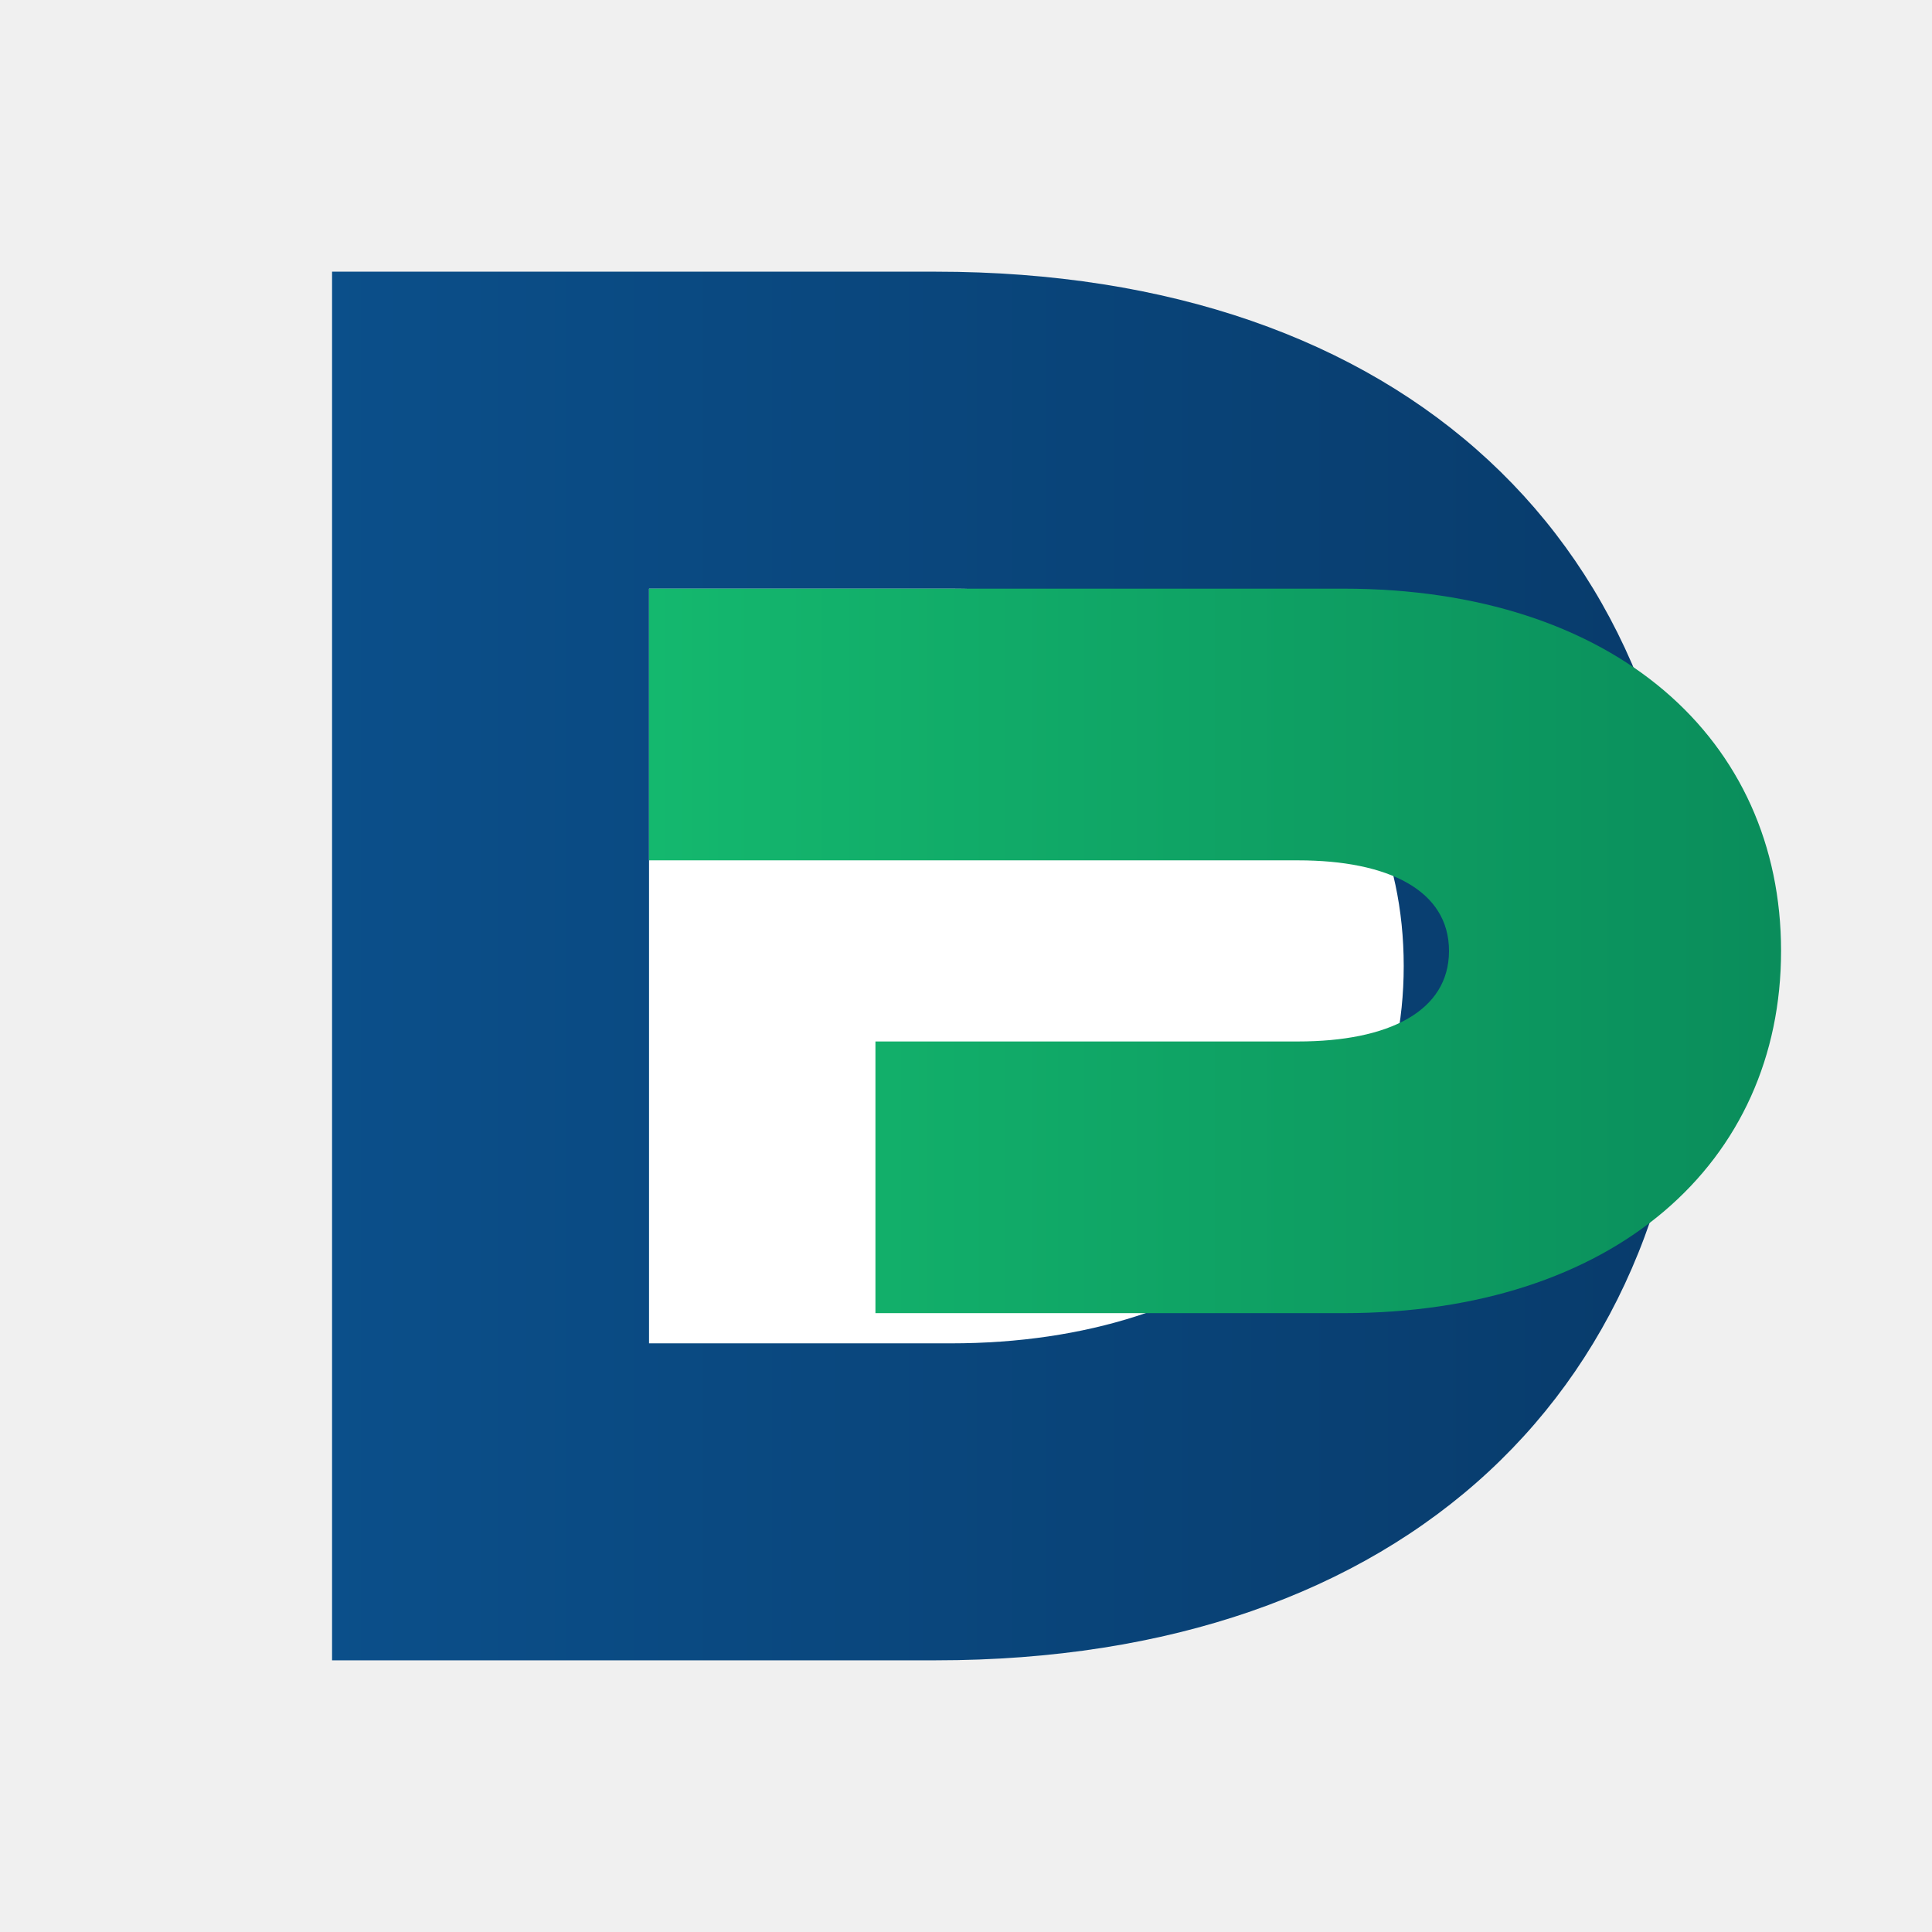
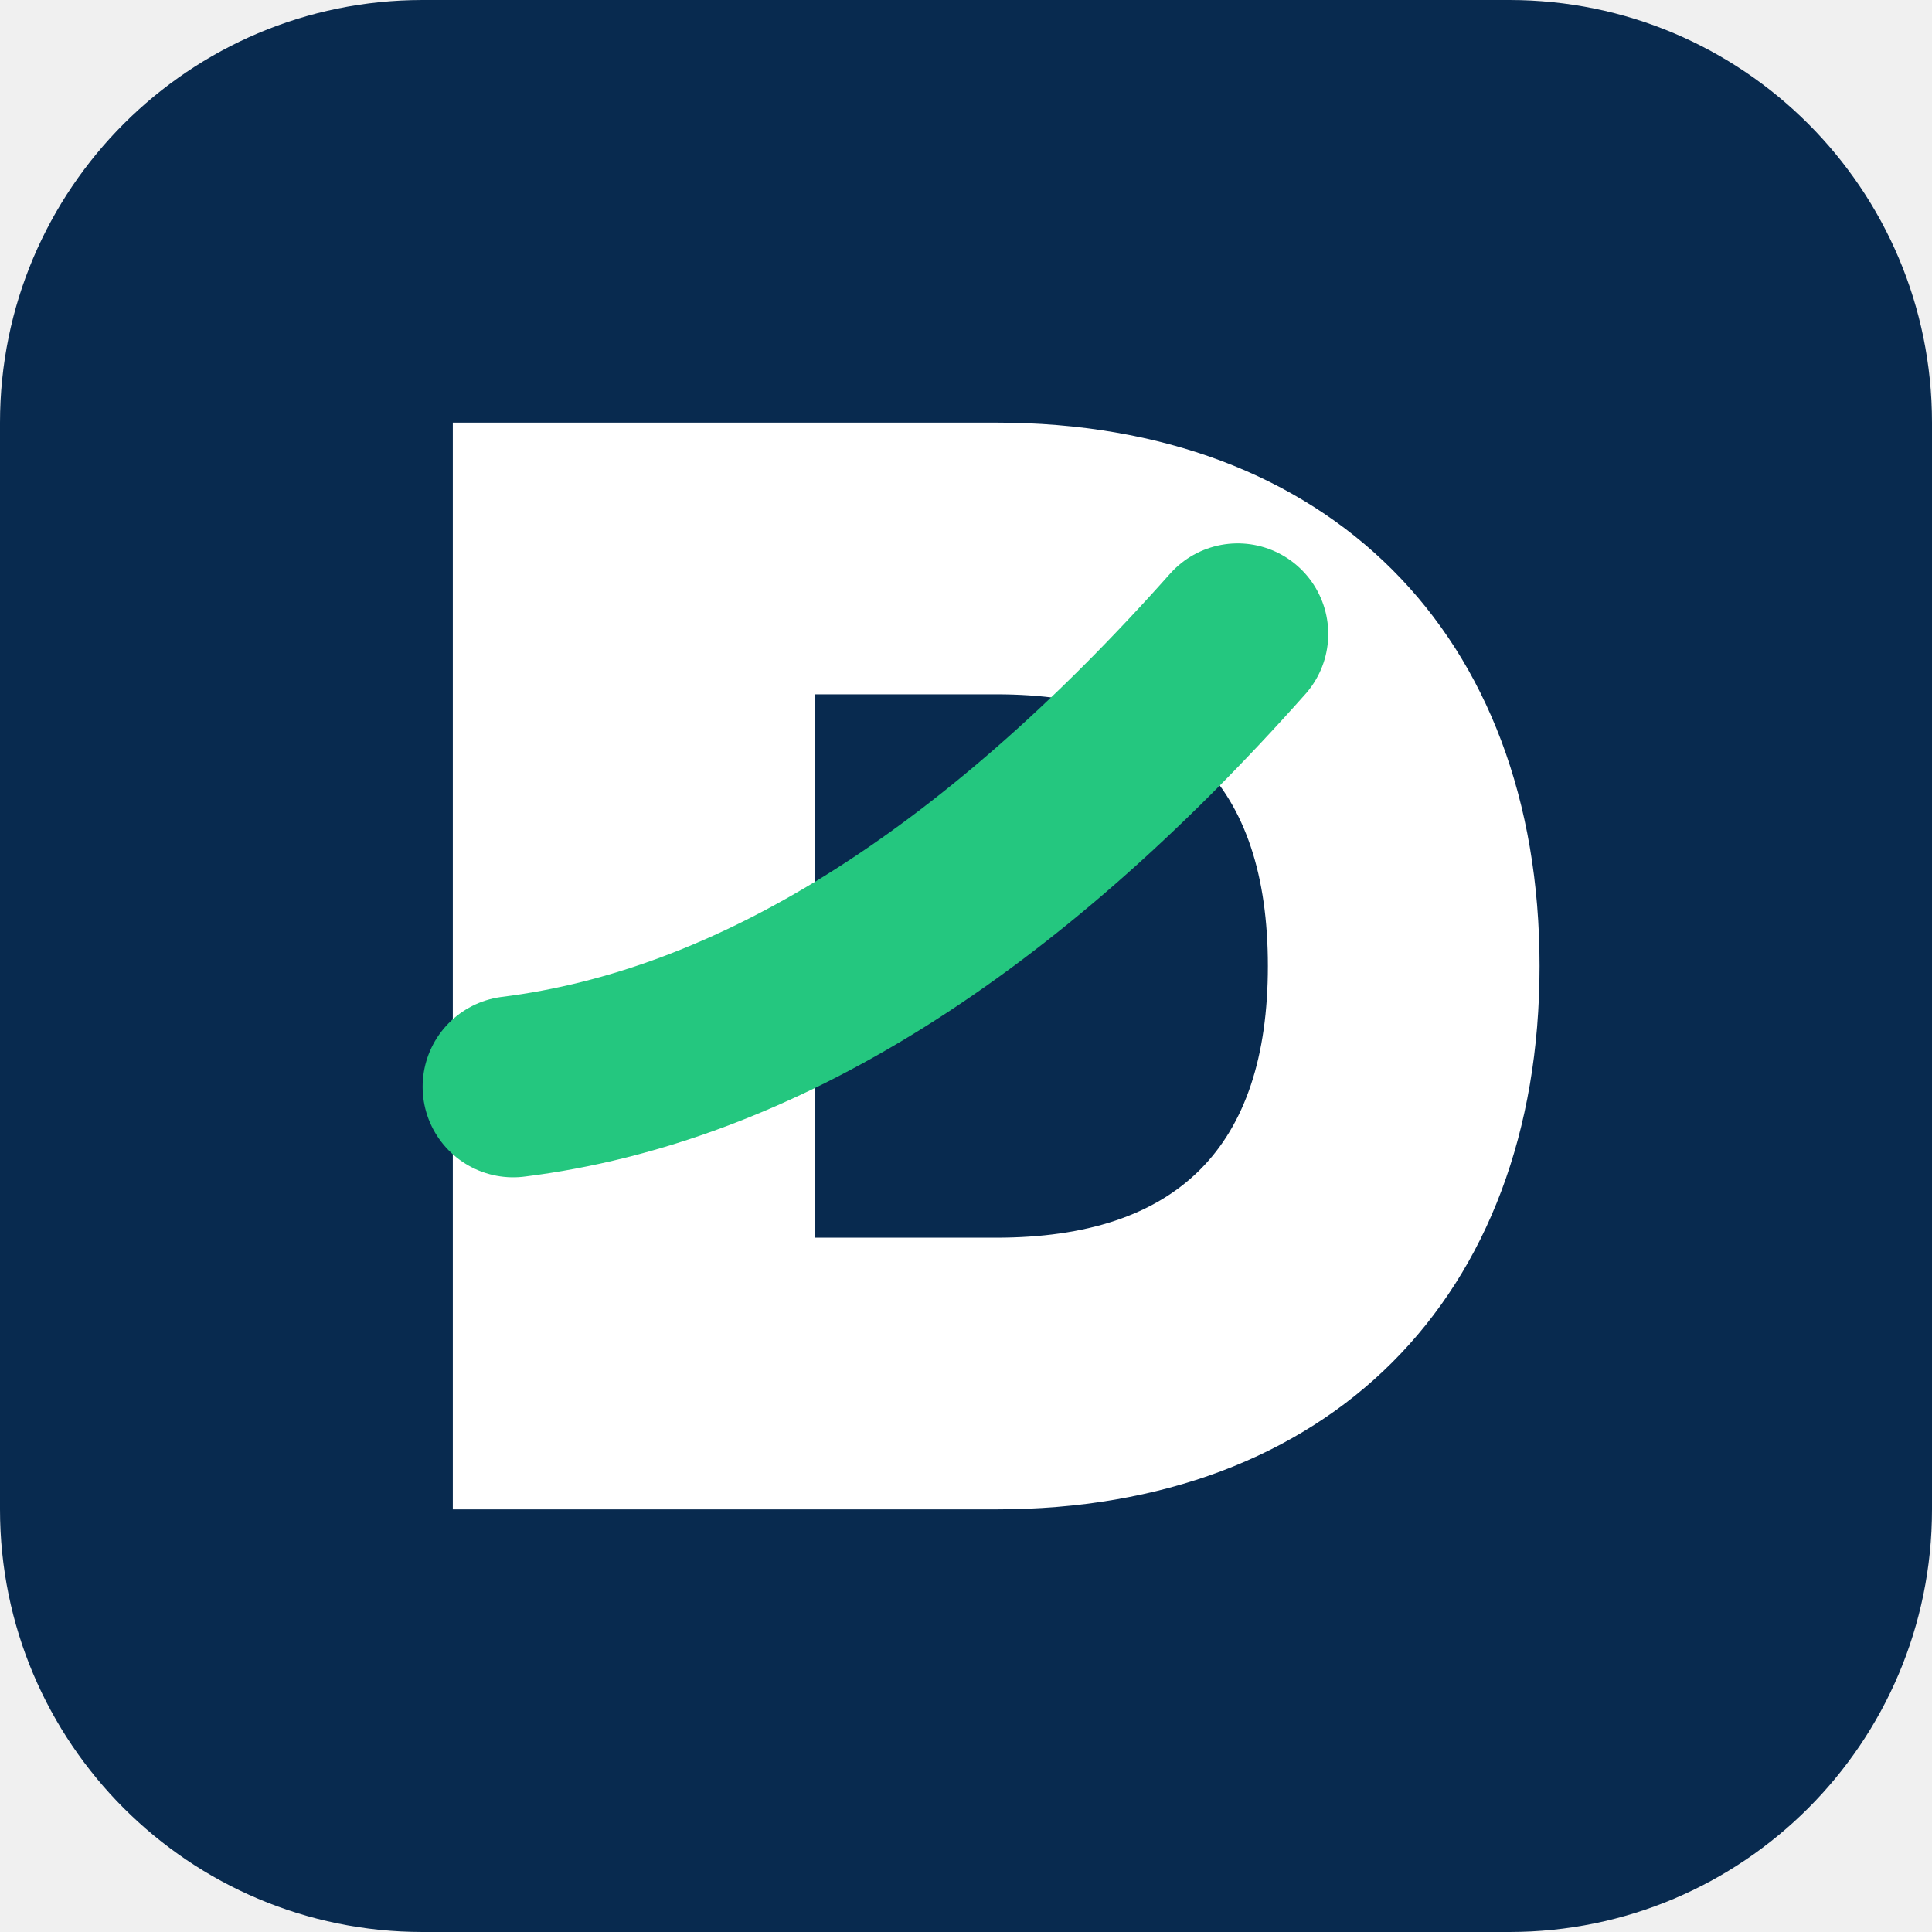
- <svg xmlns="http://www.w3.org/2000/svg" viewBox="0 0 128 128">
-   <defs>
-     <linearGradient id="a" x1="0" x2="1">
-       <stop stop-color="#0b4f8a" />
-       <stop offset="1" stop-color="#083b6b" />
-     </linearGradient>
-     <linearGradient id="b" x1="0" x2="1">
-       <stop stop-color="#14b86e" />
-       <stop offset="1" stop-color="#0a8d5b" />
-     </linearGradient>
-   </defs>
-   <path d="M22 18h40c31 0 50 18 50 46s-19 46-50 46H22z" fill="url(#a)" />
-   <path d="M43 39h20c18 0 30 10 30 25S81 89 63 89H43z" fill="#fff" />
-   <path d="M43 39h46c18 0 29 10 29 24S107 87 89 87H58V69h28c6 0 10-2 10-6s-4-6-10-6H43z" fill="url(#b)" />
+ <svg xmlns="http://www.w3.org/2000/svg" viewBox="0 0 64 64">
+   <rect width="64" height="64" rx="14" fill="#082a4f" />
+   <path d="M15 14h18c11 0 18 7 18 18s-7 18-18 18H15V14zm12 9v18h6c6 0 9-3 9-9s-3-9-9-9h-6z" fill="#fff" />
+   <path d="M17 36c8-1 16-6 24-15" stroke="#24c77f" stroke-width="6" stroke-linecap="round" />
</svg>
